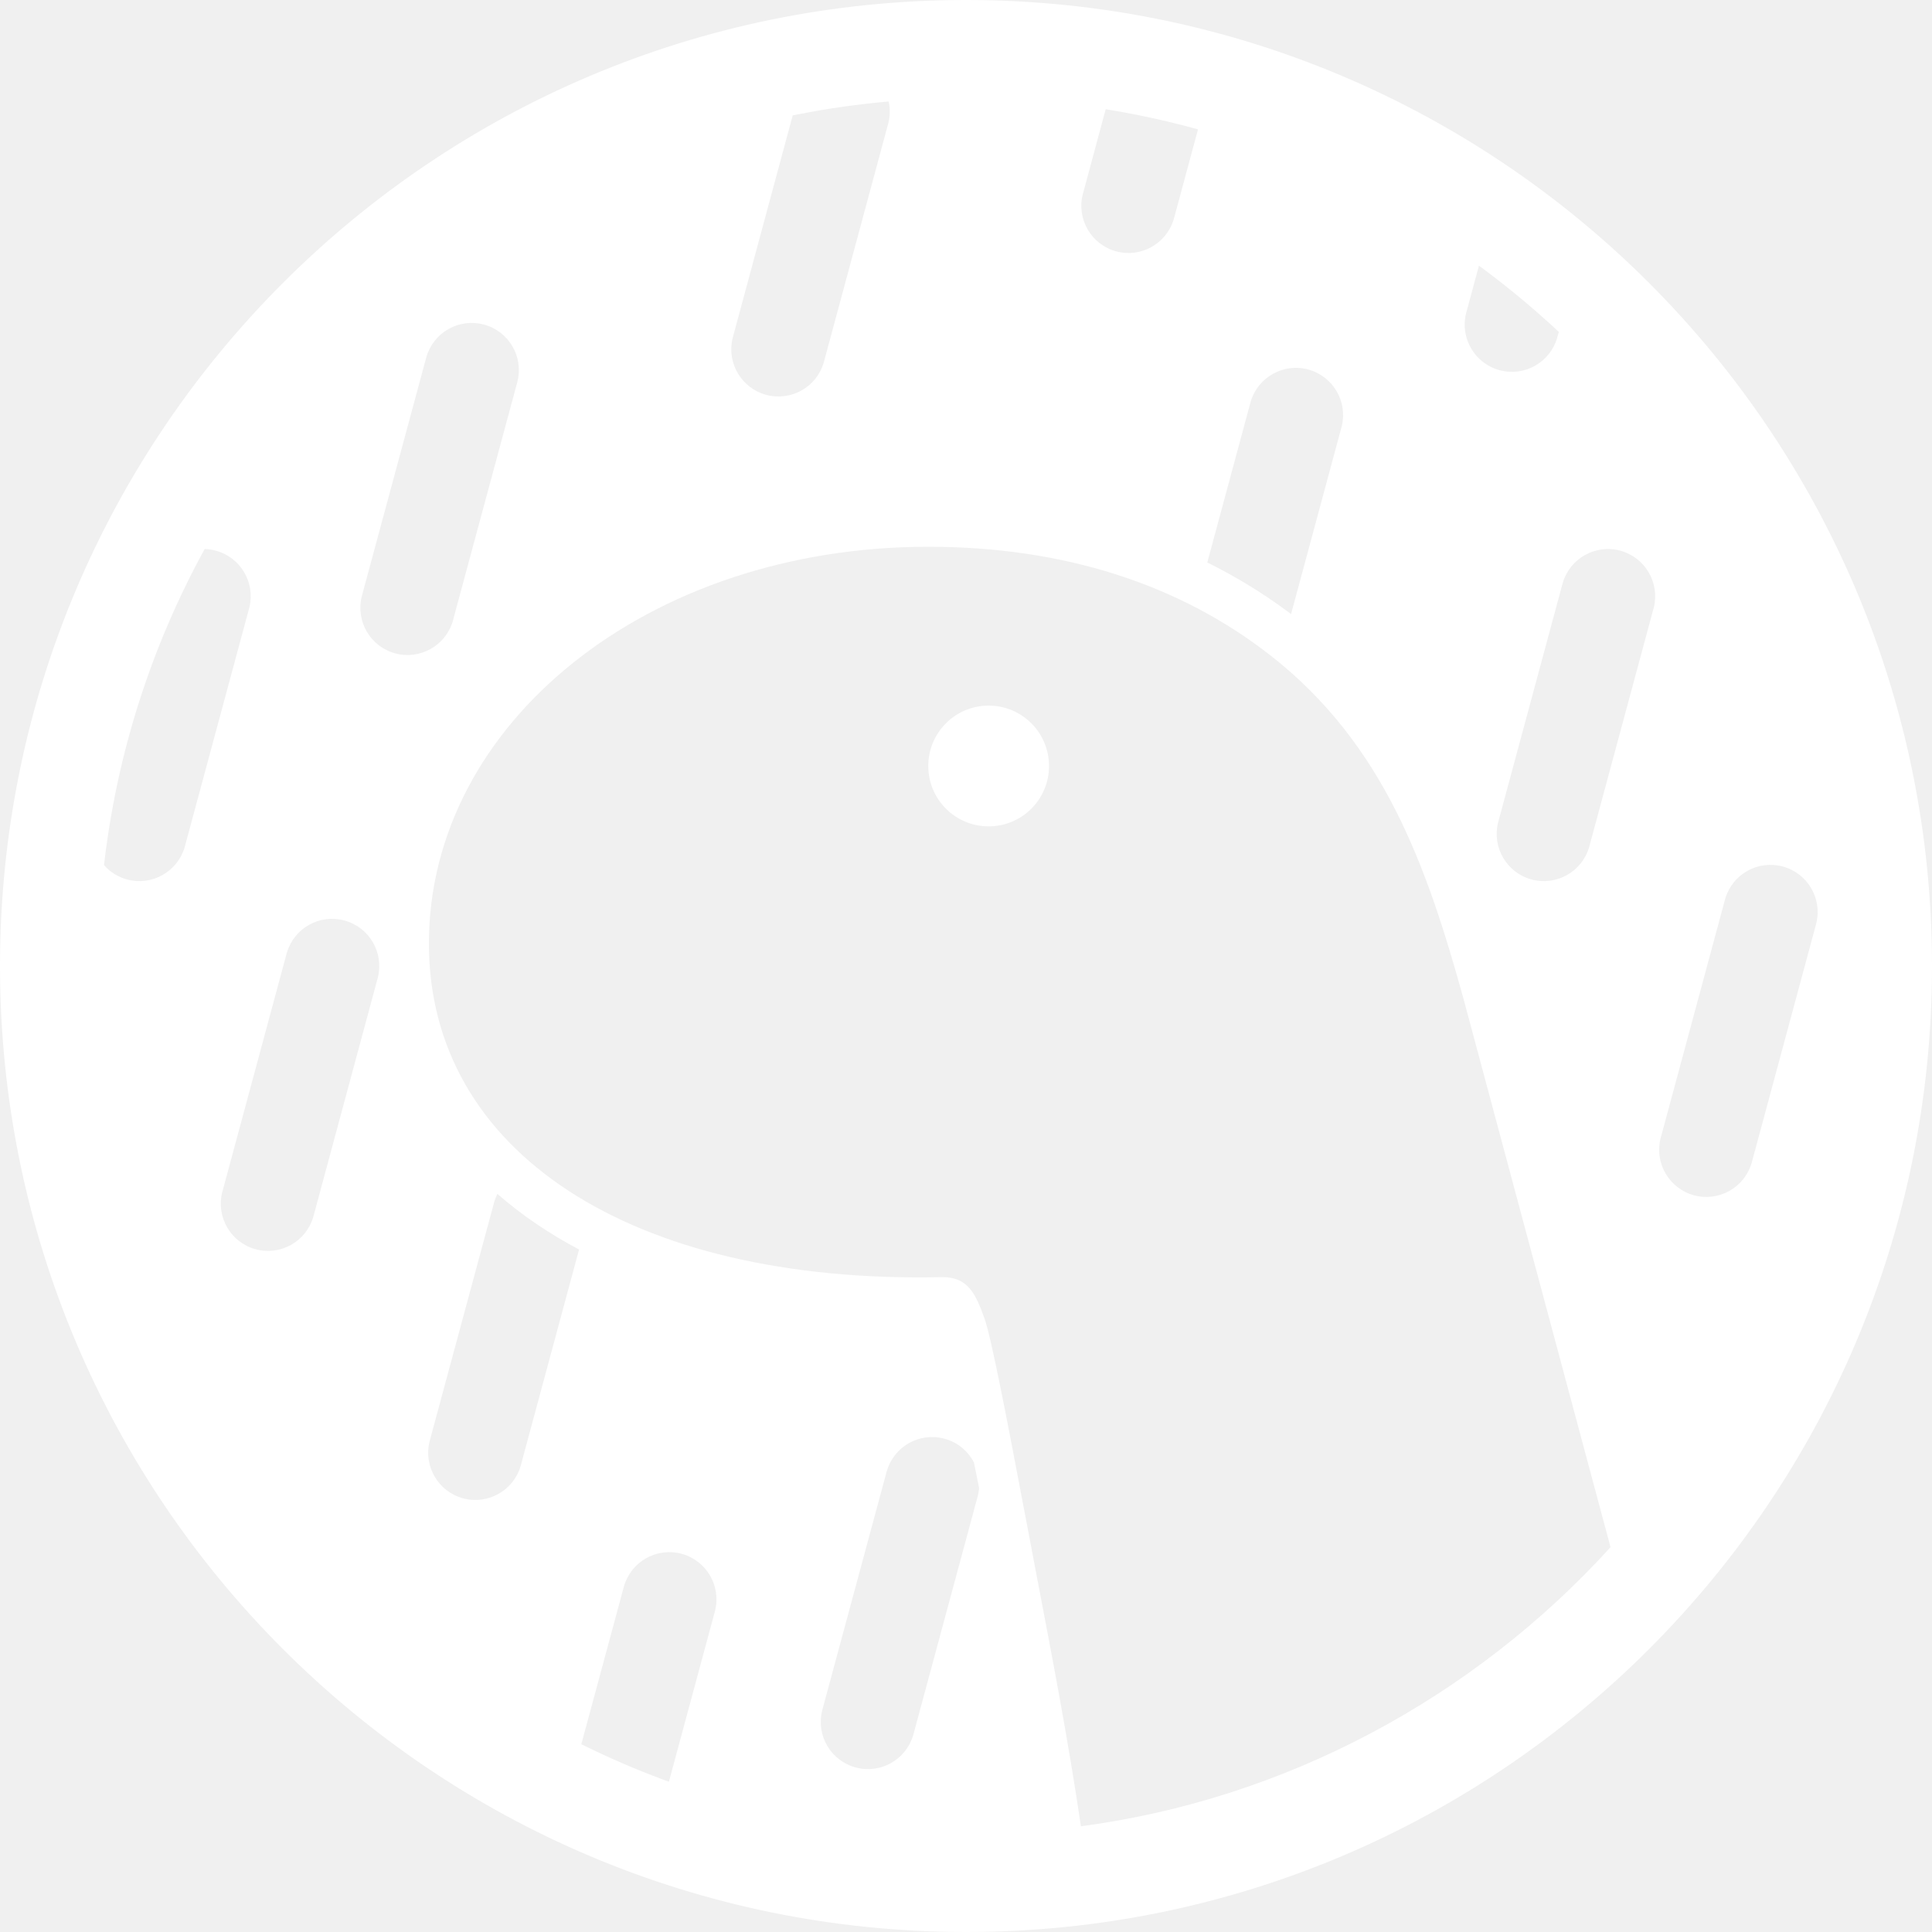
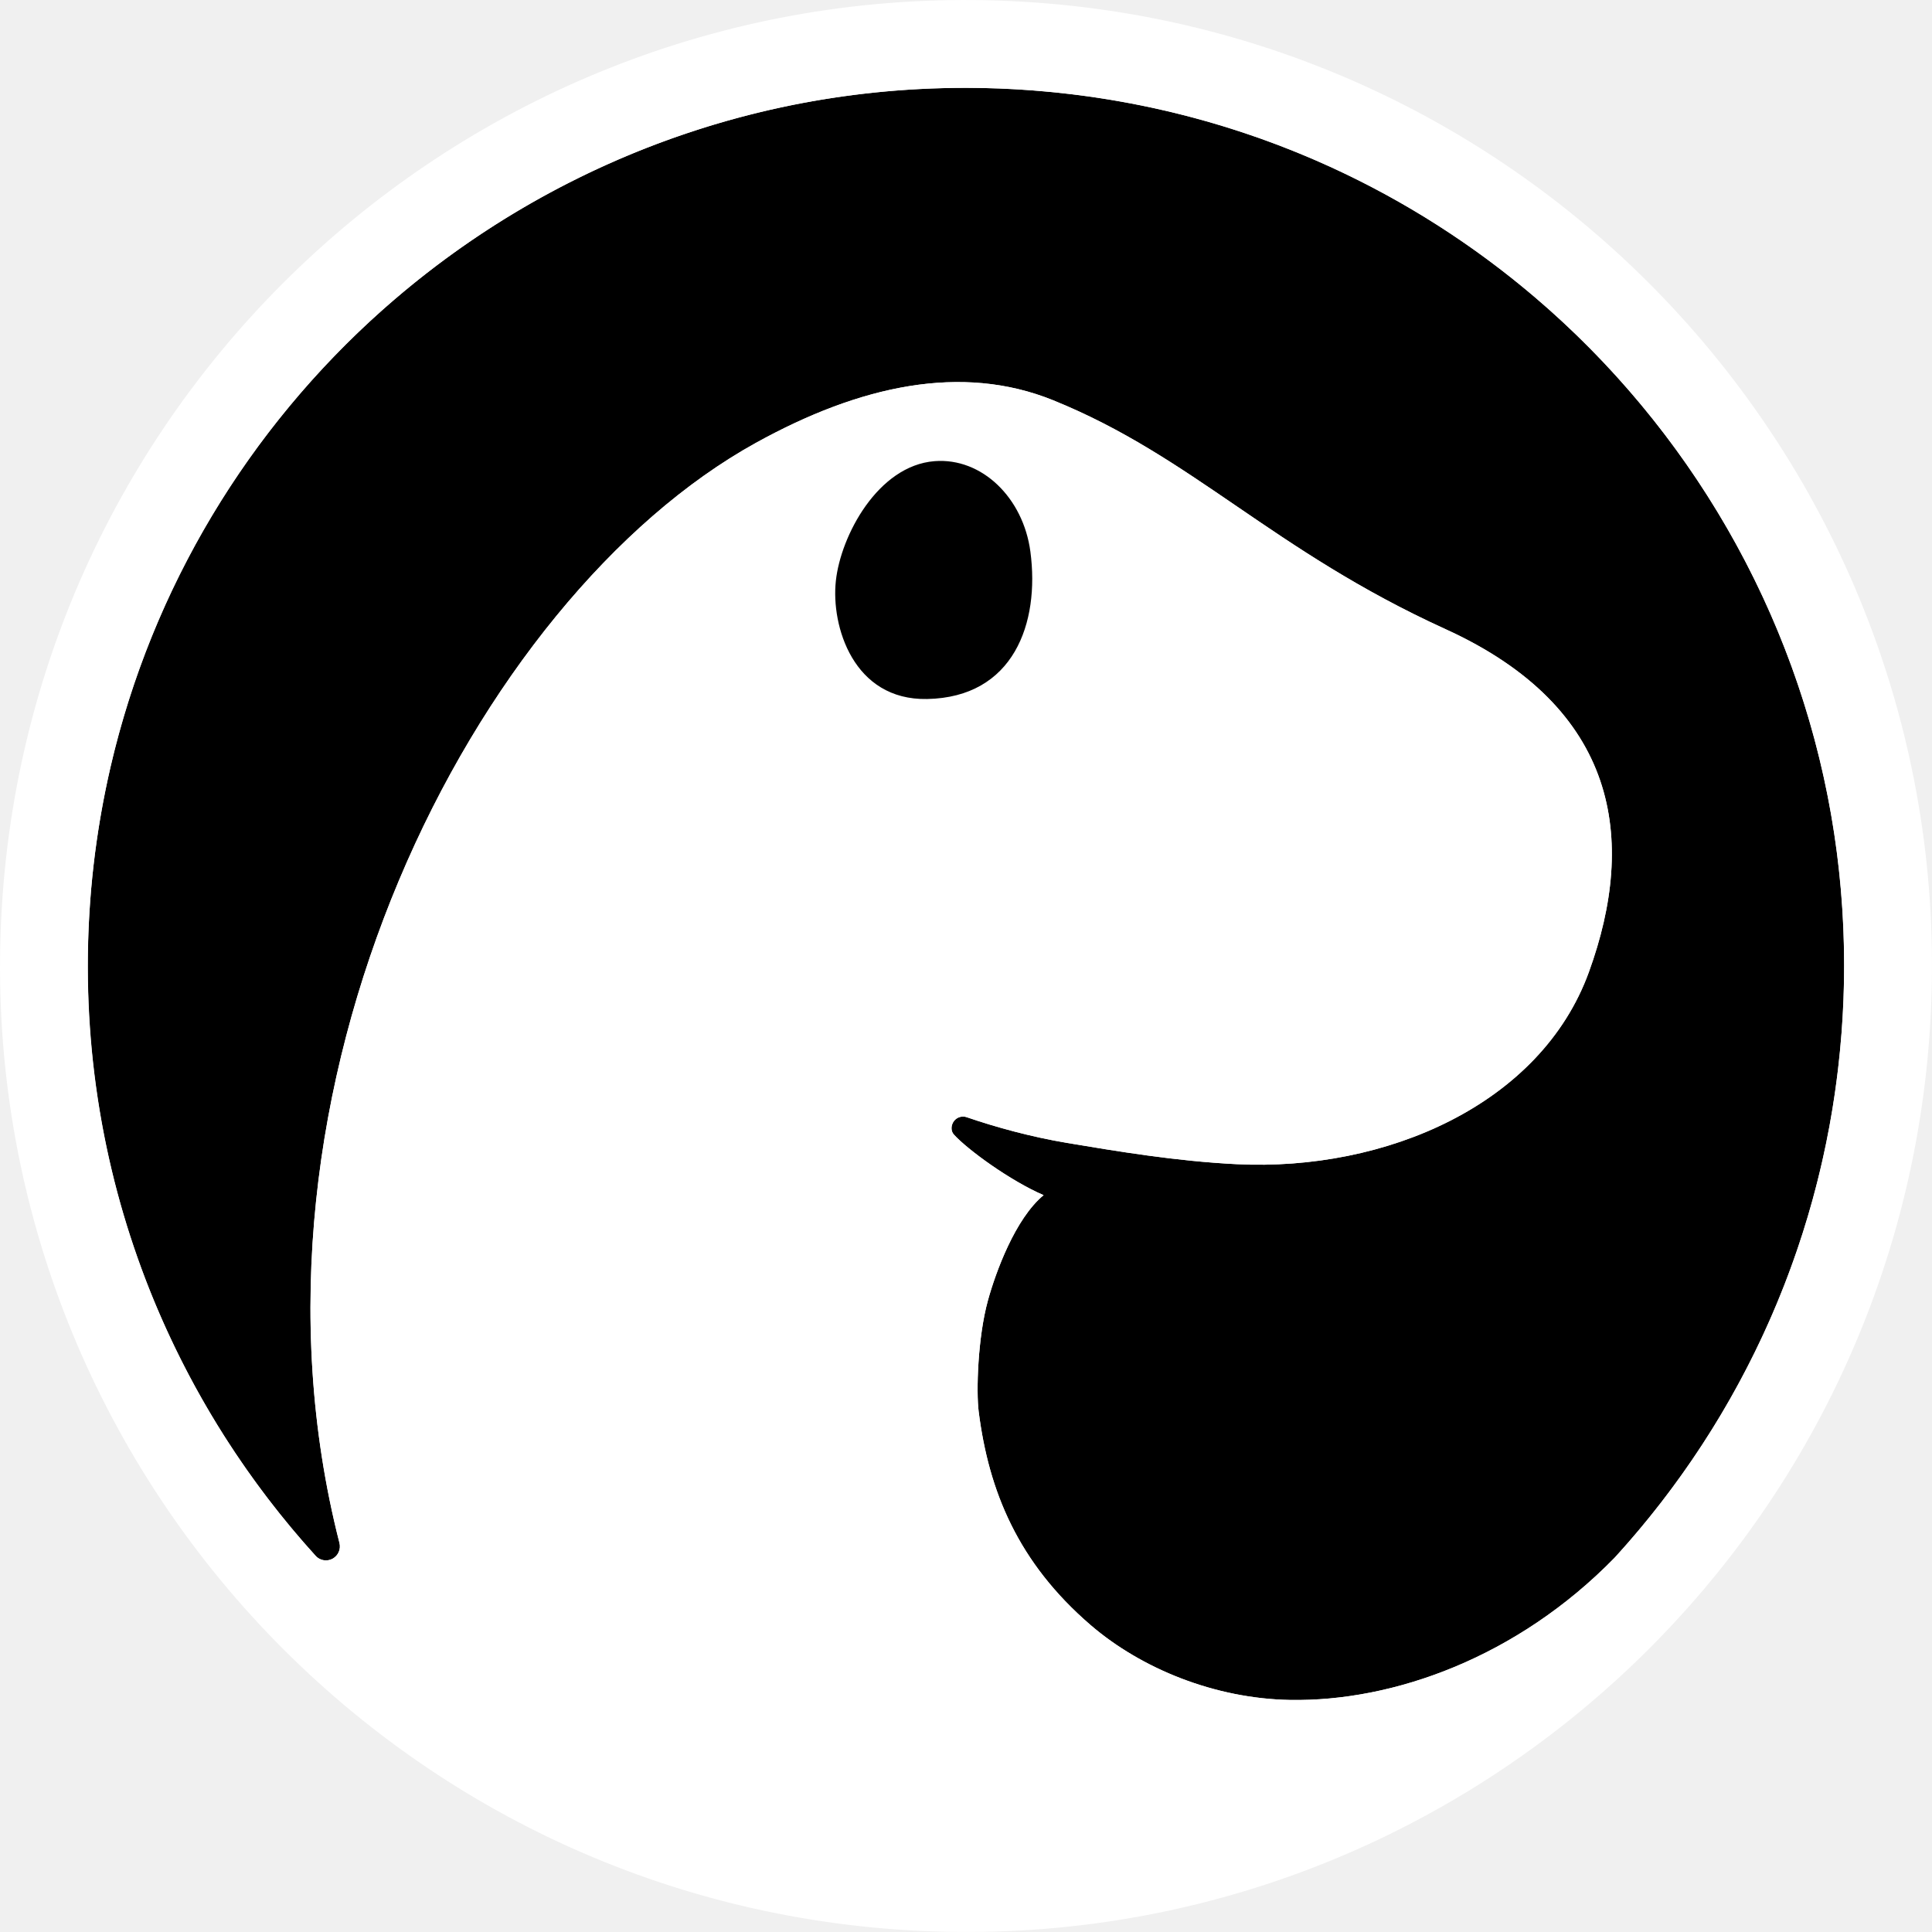
<svg xmlns="http://www.w3.org/2000/svg" width="36" height="36" viewBox="0 0 36 36" fill="none">
-   <g clip-path="url(#clip0_7688_11517)">
-     <mask id="mask0_7688_11517" style="mask-type:luminance" maskUnits="userSpaceOnUse" x="0" y="0" width="36" height="36">
+   <g clip-path="url(#clip0_11155_31794)">
+     <mask id="mask0_11155_31794" style="mask-type:luminance" maskUnits="userSpaceOnUse" x="0" y="0" width="36" height="36">
      <path d="M36 0H0V36H36V0Z" fill="white" />
    </mask>
-     <g mask="url(#mask0_7688_11517)">
-       <path fill-rule="evenodd" clip-rule="evenodd" d="M36 18C36 8.059 27.941 0 18 0C8.059 0 0 8.059 0 18C0 27.941 8.059 36 18 36C27.941 36 36 27.941 36 18ZM16.526 27.406C16.661 26.95 17.136 26.683 17.597 26.808C17.715 26.839 17.825 26.895 17.919 26.971C18.014 27.048 18.092 27.143 18.148 27.251L18.174 27.38L18.216 27.587L18.244 27.73L18.241 27.764C18.236 27.797 18.23 27.831 18.222 27.864L18.217 27.885L17.021 32.315L17.015 32.336C16.88 32.792 16.405 33.059 15.944 32.934C15.482 32.81 15.206 32.34 15.319 31.878L15.324 31.857L16.52 27.427L16.526 27.406ZM9.213 22.383C9.228 22.335 9.246 22.289 9.268 22.246C9.713 22.636 10.223 22.982 10.79 23.283L9.706 27.299L9.7 27.321C9.565 27.776 9.09 28.044 8.629 27.919C8.167 27.794 7.891 27.325 8.004 26.863L8.009 26.841L9.205 22.412L9.213 22.383ZM5.346 17.75C5.481 17.294 5.956 17.027 6.417 17.152C6.879 17.276 7.155 17.746 7.042 18.208L7.037 18.229L5.842 22.659L5.836 22.68C5.701 23.136 5.226 23.403 4.764 23.278C4.303 23.154 4.027 22.684 4.139 22.222L4.145 22.201L5.34 17.771L5.346 17.75ZM32.148 16.744C32.283 16.288 32.758 16.021 33.219 16.146C33.681 16.27 33.957 16.74 33.844 17.202L33.839 17.223L32.644 21.653L32.638 21.674C32.502 22.13 32.028 22.397 31.566 22.273C31.105 22.148 30.828 21.678 30.941 21.216L30.947 21.195L32.142 16.765L32.148 16.744ZM1.938 16.12C2.176 14.054 2.813 12.053 3.814 10.23C3.884 10.232 3.954 10.243 4.022 10.261C4.483 10.386 4.759 10.855 4.647 11.317L4.641 11.339L3.446 15.768L3.44 15.79C3.305 16.245 2.83 16.512 2.369 16.388C2.202 16.343 2.052 16.25 1.938 16.12ZM29.12 10.859C29.255 10.404 29.73 10.136 30.192 10.261C30.653 10.386 30.929 10.855 30.817 11.317L30.811 11.339L29.616 15.768L29.61 15.79C29.475 16.245 29 16.512 28.538 16.388C28.077 16.263 27.801 15.793 27.913 15.332L27.919 15.31L29.114 10.881L29.12 10.859ZM9.018 6.048C8.557 5.923 8.082 6.19 7.947 6.646L7.941 6.667L6.745 11.097L6.74 11.118C6.627 11.58 6.903 12.05 7.365 12.175C7.827 12.299 8.301 12.032 8.437 11.576L8.442 11.555L9.638 7.125L9.643 7.104C9.756 6.642 9.48 6.172 9.018 6.048ZM24.377 6.885C23.915 6.76 23.44 7.028 23.305 7.483L23.299 7.505L22.496 10.481C23.016 10.738 23.513 11.04 23.98 11.385L24.057 11.443L24.996 7.963L25.002 7.941C25.114 7.479 24.838 7.01 24.377 6.885ZM16.559 1.891C15.998 1.94 15.44 2.019 14.888 2.127L14.771 2.15L13.657 6.28L13.651 6.301C13.539 6.763 13.815 7.233 14.276 7.357C14.738 7.482 15.213 7.215 15.348 6.759L15.354 6.738L16.549 2.308L16.555 2.287C16.586 2.157 16.588 2.021 16.559 1.891ZM27.558 4.95L27.323 5.821L27.317 5.842C27.205 6.304 27.481 6.774 27.943 6.898C28.404 7.023 28.879 6.756 29.014 6.3L29.02 6.279L29.046 6.184C28.606 5.773 28.144 5.387 27.662 5.027L27.558 4.95ZM20.603 2.035L20.18 3.606L20.174 3.627C20.061 4.089 20.337 4.559 20.799 4.684C21.261 4.808 21.735 4.541 21.871 4.085L21.877 4.064L22.323 2.411C21.798 2.265 21.266 2.147 20.729 2.056L20.603 2.035ZM12.7 28.952C12.239 28.828 11.764 29.095 11.629 29.551L11.623 29.572L10.832 32.501C11.325 32.745 11.829 32.964 12.345 33.156L12.464 33.2L13.32 30.03L13.325 30.009C13.438 29.547 13.162 29.077 12.7 28.952ZM17.298 10.188C12.064 10.188 7.992 13.483 7.992 17.581C7.992 21.451 11.739 23.922 17.547 23.798C18.04 23.788 18.183 24.119 18.344 24.567C18.479 24.942 18.805 26.665 19.11 28.274L19.11 28.275L19.111 28.276C19.169 28.582 19.226 28.885 19.281 29.173L19.325 29.405L19.325 29.405C19.619 30.941 19.914 32.483 20.141 34.03C23.934 33.529 27.441 31.655 30.01 28.83L27.27 18.609C26.587 16.141 25.788 13.866 23.675 12.214C21.975 10.884 19.816 10.188 17.298 10.188ZM19.547 14.273C19.547 13.652 19.043 13.148 18.422 13.148C17.8 13.148 17.297 13.652 17.297 14.273C17.297 14.895 17.8 15.398 18.422 15.398C19.043 15.398 19.547 14.895 19.547 14.273Z" fill="white" />
+     <g mask="url(#mask0_11155_31794)">
+       <path fill-rule="evenodd" clip-rule="evenodd" d="M3.145 24.865C2.177 22.777 1.637 20.451 1.637 18C1.637 17.366 1.673 16.739 1.743 16.124C1.815 15.502 1.921 14.891 2.059 14.294C2.836 10.945 4.642 7.988 7.126 5.776C9.213 3.921 11.769 2.597 14.571 1.997C15.677 1.761 16.824 1.637 18 1.637C18.412 1.637 18.827 1.653 19.244 1.685C21.225 1.836 23.096 2.335 24.803 3.116C26.181 3.748 27.455 4.564 28.596 5.535C31.459 7.974 33.457 11.373 34.121 15.187C34.28 16.101 34.362 17.041 34.362 18C34.362 18.413 34.346 18.828 34.314 19.247C34.194 20.827 33.852 22.338 33.321 23.752C32.581 25.721 31.471 27.511 30.077 29.035C28.264 30.887 25.96 31.71 24.035 31.676C22.636 31.651 21.267 31.094 20.321 30.28C18.969 29.116 18.423 27.785 18.236 26.301C18.189 25.932 18.217 24.926 18.409 24.23C18.552 23.711 18.915 22.709 19.446 22.27C18.825 22.003 18.026 21.42 17.773 21.14C17.712 21.072 17.72 20.964 17.775 20.89C17.831 20.816 17.928 20.787 18.015 20.818C18.549 21.001 19.199 21.182 19.885 21.297C20.787 21.448 21.908 21.637 23.044 21.693C25.815 21.829 28.708 20.586 29.607 18.112C30.505 15.638 30.156 13.191 26.934 11.723C23.712 10.255 22.224 8.51 19.621 7.457C17.921 6.77 16.028 7.178 14.085 8.252C8.852 11.144 4.163 20.282 6.324 28.748C6.355 28.864 6.303 28.986 6.198 29.044C6.099 29.098 5.978 29.082 5.897 29.007C5.268 28.316 4.697 27.571 4.192 26.78C3.802 26.167 3.452 25.528 3.145 24.865Z" fill="black" />
+       <path fill-rule="evenodd" clip-rule="evenodd" d="M18.836 0.02C28.76 0.481 36.442 8.913 35.98 18.836C35.519 28.76 27.087 36.442 17.164 35.98C7.24 35.519 -0.442 27.087 0.02 17.164C0.481 7.24 8.913 -0.442 18.836 0.02ZM23.045 21.693C21.909 21.637 20.787 21.448 19.885 21.297C19.2 21.182 18.549 21.001 18.015 20.818C17.928 20.787 17.831 20.816 17.775 20.89C17.72 20.964 17.712 21.072 17.774 21.14C18.026 21.42 18.825 22.003 19.446 22.27C18.915 22.709 18.552 23.711 18.409 24.23C18.217 24.926 18.19 25.932 18.236 26.301C18.424 27.785 18.969 29.116 20.321 30.28C21.267 31.094 22.636 31.651 24.036 31.676C25.967 31.71 28.28 30.881 30.096 29.016C32.471 26.413 34.026 23.029 34.315 19.247C35.002 10.242 28.25 2.373 19.245 1.685C10.24 0.998 2.371 7.75 1.683 16.755C1.327 21.418 2.967 25.777 5.881 28.991C5.962 29.08 6.093 29.101 6.198 29.044C6.303 28.986 6.356 28.864 6.325 28.748C4.163 20.282 8.852 11.144 14.085 8.252C16.028 7.178 17.921 6.77 19.621 7.457C22.224 8.51 23.713 10.255 26.935 11.723C30.157 13.191 30.505 15.638 29.607 18.112C28.709 20.586 25.815 21.829 23.045 21.693Z" fill="white" />
+       <path fill-rule="evenodd" clip-rule="evenodd" d="M17.414 8.593C18.297 8.524 19.067 9.277 19.2 10.28C19.377 11.614 18.887 12.993 17.276 13.025C15.9 13.052 15.483 11.665 15.575 10.824C15.665 9.983 16.358 8.676 17.414 8.593Z" fill="black" />
    </g>
  </g>
  <defs>
-     <clipPath id="clip0_7688_11517">
+     <clipPath id="clip0_11155_31794">
      <rect width="36" height="36" fill="white" />
    </clipPath>
  </defs>
</svg>
